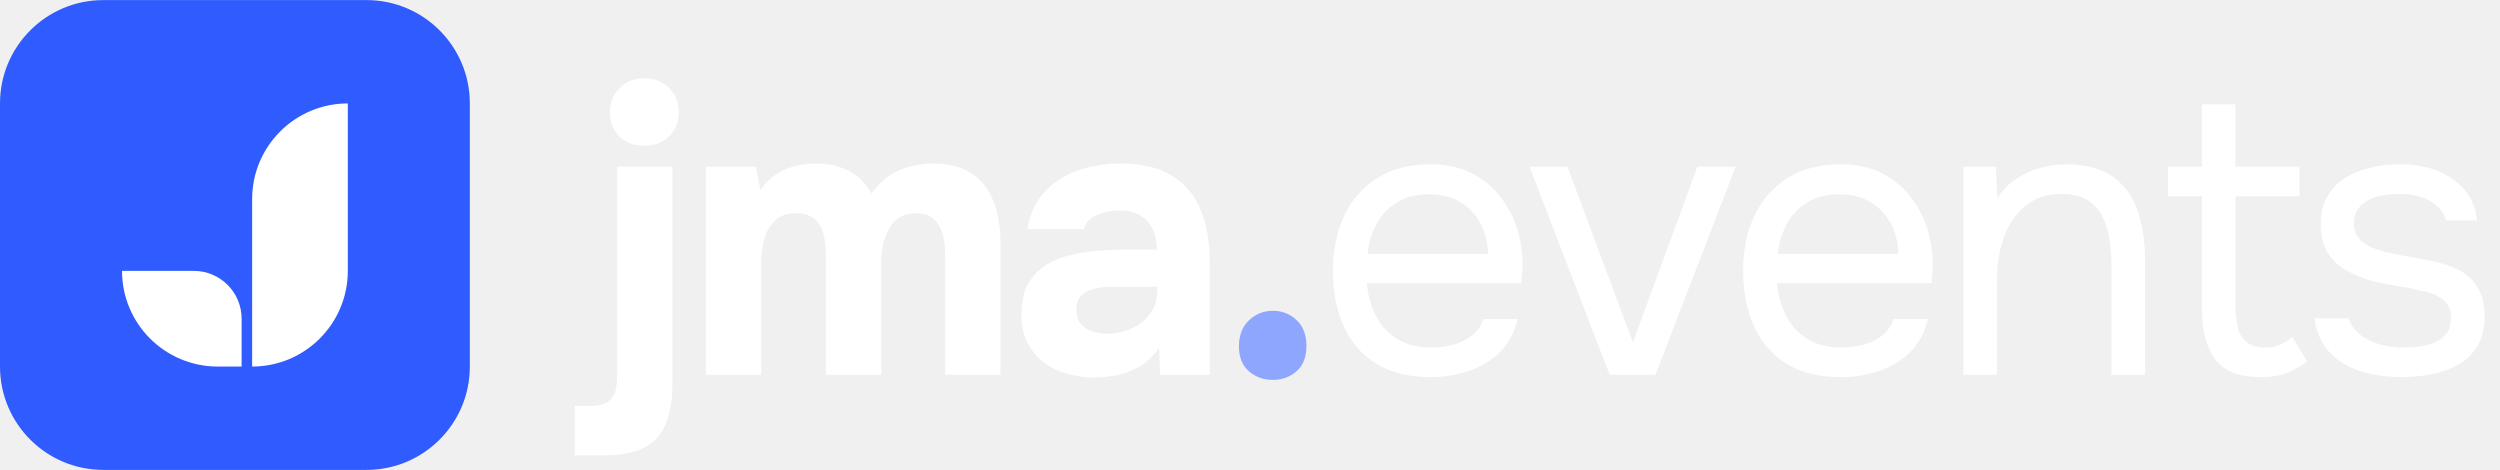
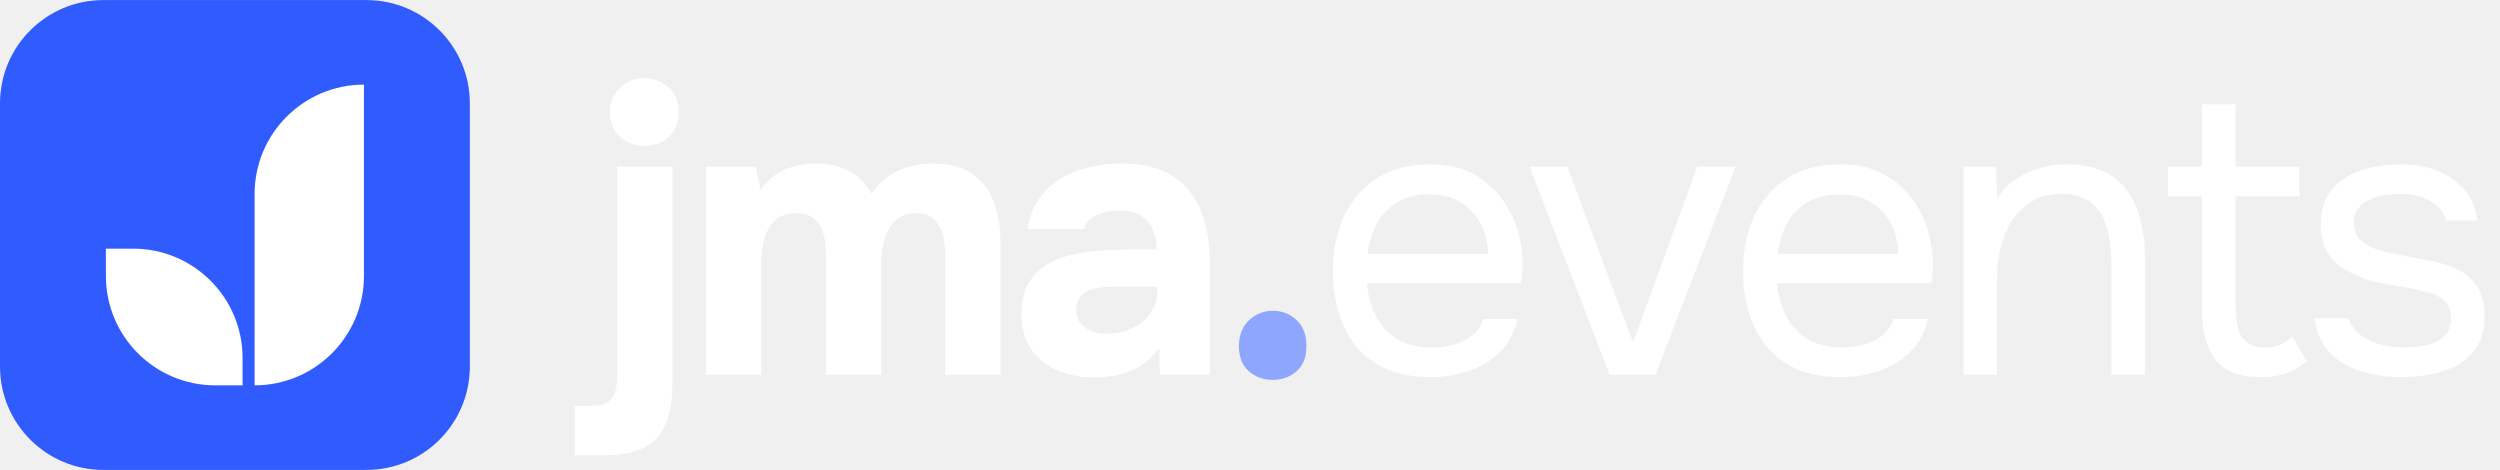
<svg xmlns="http://www.w3.org/2000/svg" viewBox="0 0 633.20 119.00" width="633" height="119" role="img" aria-label="jma.events">
  <path fill="#2F5BFF" d="M26.18 7.105427357601002e-15 H92.82 A26.18 26.18 0 0 1 119.0 26.18 V92.82 A26.18 26.18 0 0 1 92.82 119.0 H26.18 A26.18 26.18 0 0 1 0 92.82 V26.18 A26.18 26.18 0 0 1 26.18 7.105427357601002e-15 Z" />
-   <path fill="#FFFFFF" d="M30.905 68.587 H49.080 A12.116 12.116 0 0 1 61.196 80.704 V92.820 H55.138 A24.233 24.233 0 0 1 30.905 68.587 Z M63.862 50.413 A24.233 24.233 0 0 1 88.095 26.180 V68.587 A24.233 24.233 0 0 1 63.862 92.820 Z" />
+   <path fill="#FFFFFF" d="M26.820 62.962 H33.744 A27.695 27.695 0 0 1 61.439 90.656 V97.580 H54.515 A27.695 27.695 0 0 1 26.820 69.885 Z M64.485 49.115 A27.695 27.695 0 0 1 92.180 21.420 V69.885 A27.695 27.695 0 0 1 64.485 97.580 Z" />
  <path fill="#FFFFFF" d="M145.6 115.3V102.8H149.5Q152.6 102.8 154.05 101.7Q155.5 100.6 155.9 98.9Q156.3 97.2 156.3 95.4V42.2H170.3V97.4Q170.3 103.4 168.6 107.4Q166.9 111.4 163.15 113.35Q159.4 115.3 153.0 115.3ZM163.2 36.9Q159.3 36.9 156.9 34.55Q154.5 32.2 154.5 28.5Q154.5 24.6 157.0 22.2Q159.5 19.8 163.3 19.8Q166.8 19.8 169.35 22.15Q171.9 24.5 171.9 28.4Q171.9 32.2 169.45 34.55Q167.0 36.9 163.2 36.9Z M178.8 94.9V42.2H191.4L192.6 48.1Q194.6 45.3 197.05 43.85Q199.5 42.4 202.0 41.9Q204.5 41.4 206.6 41.4Q211.3 41.4 214.9 43.2Q218.5 45.0 220.7 49.0Q222.8 46.1 225.3 44.45Q227.8 42.8 230.6 42.1Q233.4 41.4 236.3 41.4Q242.4 41.4 246.15 43.95Q249.9 46.5 251.65 51.0Q253.4 55.5 253.4 61.5V94.9H239.4V65.2Q239.4 63.4 239.2 61.5Q239.0 59.6 238.25 57.9Q237.5 56.2 236.05 55.1Q234.6 54.0 232.0 54.0Q229.5 54.0 227.8 55.1Q226.1 56.2 225.1 58.05Q224.1 59.9 223.65 62.05Q223.2 64.2 223.2 66.4V94.9H209.2V65.1Q209.2 63.4 209.0 61.5Q208.8 59.6 208.1 57.9Q207.4 56.2 205.85 55.1Q204.3 54.0 201.6 54.0Q197.9 54.0 195.95 56.15Q194.0 58.3 193.4 61.25Q192.8 64.2 192.8 66.7V94.9Z M277.2 95.6Q273.6 95.6 270.25 94.65Q266.9 93.7 264.3 91.7Q261.7 89.7 260.2 86.7Q258.7 83.7 258.7 79.7Q258.7 74.3 260.9 71.05Q263.1 67.8 266.8 66.1Q270.5 64.4 275.35 63.8Q280.2 63.2 285.4 63.2H293.0Q293.0 60.3 291.95 58.05Q290.9 55.8 288.8 54.55Q286.7 53.3 283.4 53.3Q281.3 53.3 279.4 53.85Q277.5 54.4 276.2 55.4Q274.9 56.4 274.5 58H260.3Q260.9 53.6 263.1 50.45Q265.3 47.3 268.55 45.3Q271.8 43.3 275.75 42.35Q279.7 41.4 283.9 41.4Q291.6 41.4 296.55 44.3Q301.5 47.2 303.95 52.8Q306.4 58.4 306.4 66.5V94.9H293.8L293.6 88.1Q291.1 91.6 287.95 93.2Q284.8 94.8 281.9 95.2Q279.0 95.6 277.2 95.6ZM280.4 84.5Q283.9 84.5 286.8 83.1Q289.7 81.7 291.4 79.3Q293.1 76.9 293.1 73.9V72.6H281.4Q279.9 72.6 278.35 72.85Q276.8 73.1 275.5 73.7Q274.2 74.3 273.4 75.4Q272.6 76.5 272.6 78.5Q272.6 80.5 273.65 81.85Q274.7 83.2 276.5 83.85Q278.3 84.5 280.4 84.5Z" />
  <path fill="#8FA6FF" d="M322.4 96.2Q318.8 96.2 316.3 94.0Q313.8 91.8 313.8 87.7Q313.8 83.5 316.35 81.1Q318.9 78.7 322.4 78.7Q325.9 78.7 328.4 81.05Q330.9 83.4 330.9 87.6Q330.9 91.8 328.4 94.0Q325.9 96.2 322.4 96.2Z" />
  <path fill="#FFFFFF" d="M362.4 95.5Q354 95.5 348.5 92.05Q343 88.6 340.3 82.5Q337.6 76.4 337.6 68.6Q337.6 60.7 340.45 54.65Q343.3 48.6 348.8 45.1Q354.3 41.6 362.3 41.6Q368.5 41.6 372.95 43.95Q377.4 46.3 380.3 50.2Q383.2 54.1 384.5 58.75Q385.8 63.4 385.6 68.1Q385.5 69.0 385.45 69.9Q385.4 70.8 385.3 71.7H346.2Q346.6 76.3 348.5 80.0Q350.4 83.7 353.9 85.85Q357.4 88.0 362.6 88.0Q365.2 88.0 367.85 87.35Q370.5 86.7 372.65 85.1Q374.8 83.5 375.7 80.8H384.4Q383.2 85.9 379.9 89.15Q376.6 92.4 372.0 93.95Q367.4 95.5 362.4 95.5ZM376.9 64.3Q376.8 59.8 374.9 56.4Q373 53.0 369.75 51.1Q366.5 49.2 362 49.2Q357.1 49.2 353.75 51.3Q350.4 53.4 348.6 56.8Q346.8 60.2 346.4 64.3Z M407.7 94.9 387.4 42.2H397L413.6 86.7L429.9 42.2H439.6L419.3 94.9Z M466.3 95.5Q457.9 95.5 452.4 92.05Q446.9 88.6 444.2 82.5Q441.5 76.4 441.5 68.6Q441.5 60.7 444.35 54.65Q447.2 48.6 452.7 45.1Q458.2 41.6 466.2 41.6Q472.4 41.6 476.85 43.95Q481.3 46.3 484.2 50.2Q487.1 54.1 488.4 58.75Q489.7 63.4 489.5 68.1Q489.4 69.0 489.35 69.9Q489.3 70.8 489.2 71.7H450.1Q450.5 76.3 452.4 80.0Q454.3 83.7 457.8 85.85Q461.3 88.0 466.5 88.0Q469.1 88.0 471.75 87.35Q474.4 86.7 476.55 85.1Q478.7 83.5 479.6 80.8H488.3Q487.1 85.9 483.8 89.15Q480.5 92.4 475.9 93.95Q471.3 95.5 466.3 95.5ZM480.8 64.3Q480.7 59.8 478.8 56.4Q476.9 53.0 473.65 51.1Q470.4 49.2 465.9 49.2Q461 49.2 457.65 51.3Q454.3 53.4 452.5 56.8Q450.7 60.2 450.3 64.3Z M497.3 94.9V42.2H505.5L505.9 50.2Q507.7 47.3 510.5 45.4Q513.3 43.5 516.65 42.55Q520 41.6 523.2 41.6Q530.9 41.6 535.25 44.8Q539.6 48.0 541.45 53.45Q543.3 58.9 543.3 65.8V94.9H534.8V68.1Q534.8 64.4 534.35 61.0Q533.9 57.6 532.55 54.9Q531.2 52.2 528.7 50.65Q526.2 49.1 522 49.1Q516.8 49.1 513.15 52.0Q509.5 54.9 507.65 59.8Q505.8 64.7 505.8 70.8V94.9Z M572.7 95.5Q564.4 95.5 561.05 91.0Q557.7 86.5 557.7 78.2V49.7H549.1V42.2H557.7V26.4H566.2V42.2H582.4V49.7H566.2V77.1Q566.2 80.1 566.7 82.55Q567.2 85.0 568.8 86.45Q570.4 87.9 573.6 88.0Q575.9 88.0 577.65 87.2Q579.4 86.4 580.6 85.3L584.3 91.5Q582.6 92.9 580.75 93.8Q578.9 94.7 576.95 95.1Q575.0 95.5 572.7 95.5Z M608.2 95.5Q604.6 95.5 600.95 94.8Q597.3 94.1 594.15 92.4Q591 90.7 588.9 87.8Q586.8 84.9 586.2 80.6H594.8Q595.8 83.3 598.05 84.95Q600.3 86.6 603.15 87.3Q606 88.0 608.6 88.0Q610.2 88.0 612.3 87.8Q614.4 87.6 616.35 86.85Q618.3 86.1 619.55 84.6Q620.8 83.1 620.8 80.4Q620.8 78.4 619.9 77.1Q619 75.8 617.4 74.95Q615.8 74.1 613.5 73.7Q610.5 72.9 607.4 72.45Q604.3 72.0 601.3 71.3Q597.7 70.3 594.6 68.65Q591.5 67.0 589.65 64.15Q587.8 61.3 587.8 56.7Q587.8 52.8 589.35 49.95Q590.9 47.1 593.7 45.25Q596.5 43.4 600.15 42.5Q603.8 41.6 608 41.6Q613.2 41.6 617.35 43.25Q621.5 44.9 624.2 48.05Q626.9 51.2 627.4 55.8H619.5Q618.8 52.9 615.7 51.0Q612.6 49.1 607.8 49.1Q606.2 49.1 604.2 49.35Q602.2 49.6 600.4 50.4Q598.6 51.2 597.4 52.65Q596.2 54.1 596.2 56.5Q596.2 58.7 597.35 60.2Q598.5 61.7 600.6 62.6Q602.7 63.5 605.4 64.1Q608.9 64.8 613.1 65.55Q617.3 66.3 619.7 67.1Q622.9 68.1 625.05 69.9Q627.2 71.7 628.25 74.2Q629.3 76.7 629.3 80.0Q629.3 84.7 627.45 87.7Q625.6 90.7 622.5 92.4Q619.4 94.1 615.65 94.8Q611.9 95.5 608.2 95.5Z" />
</svg>
